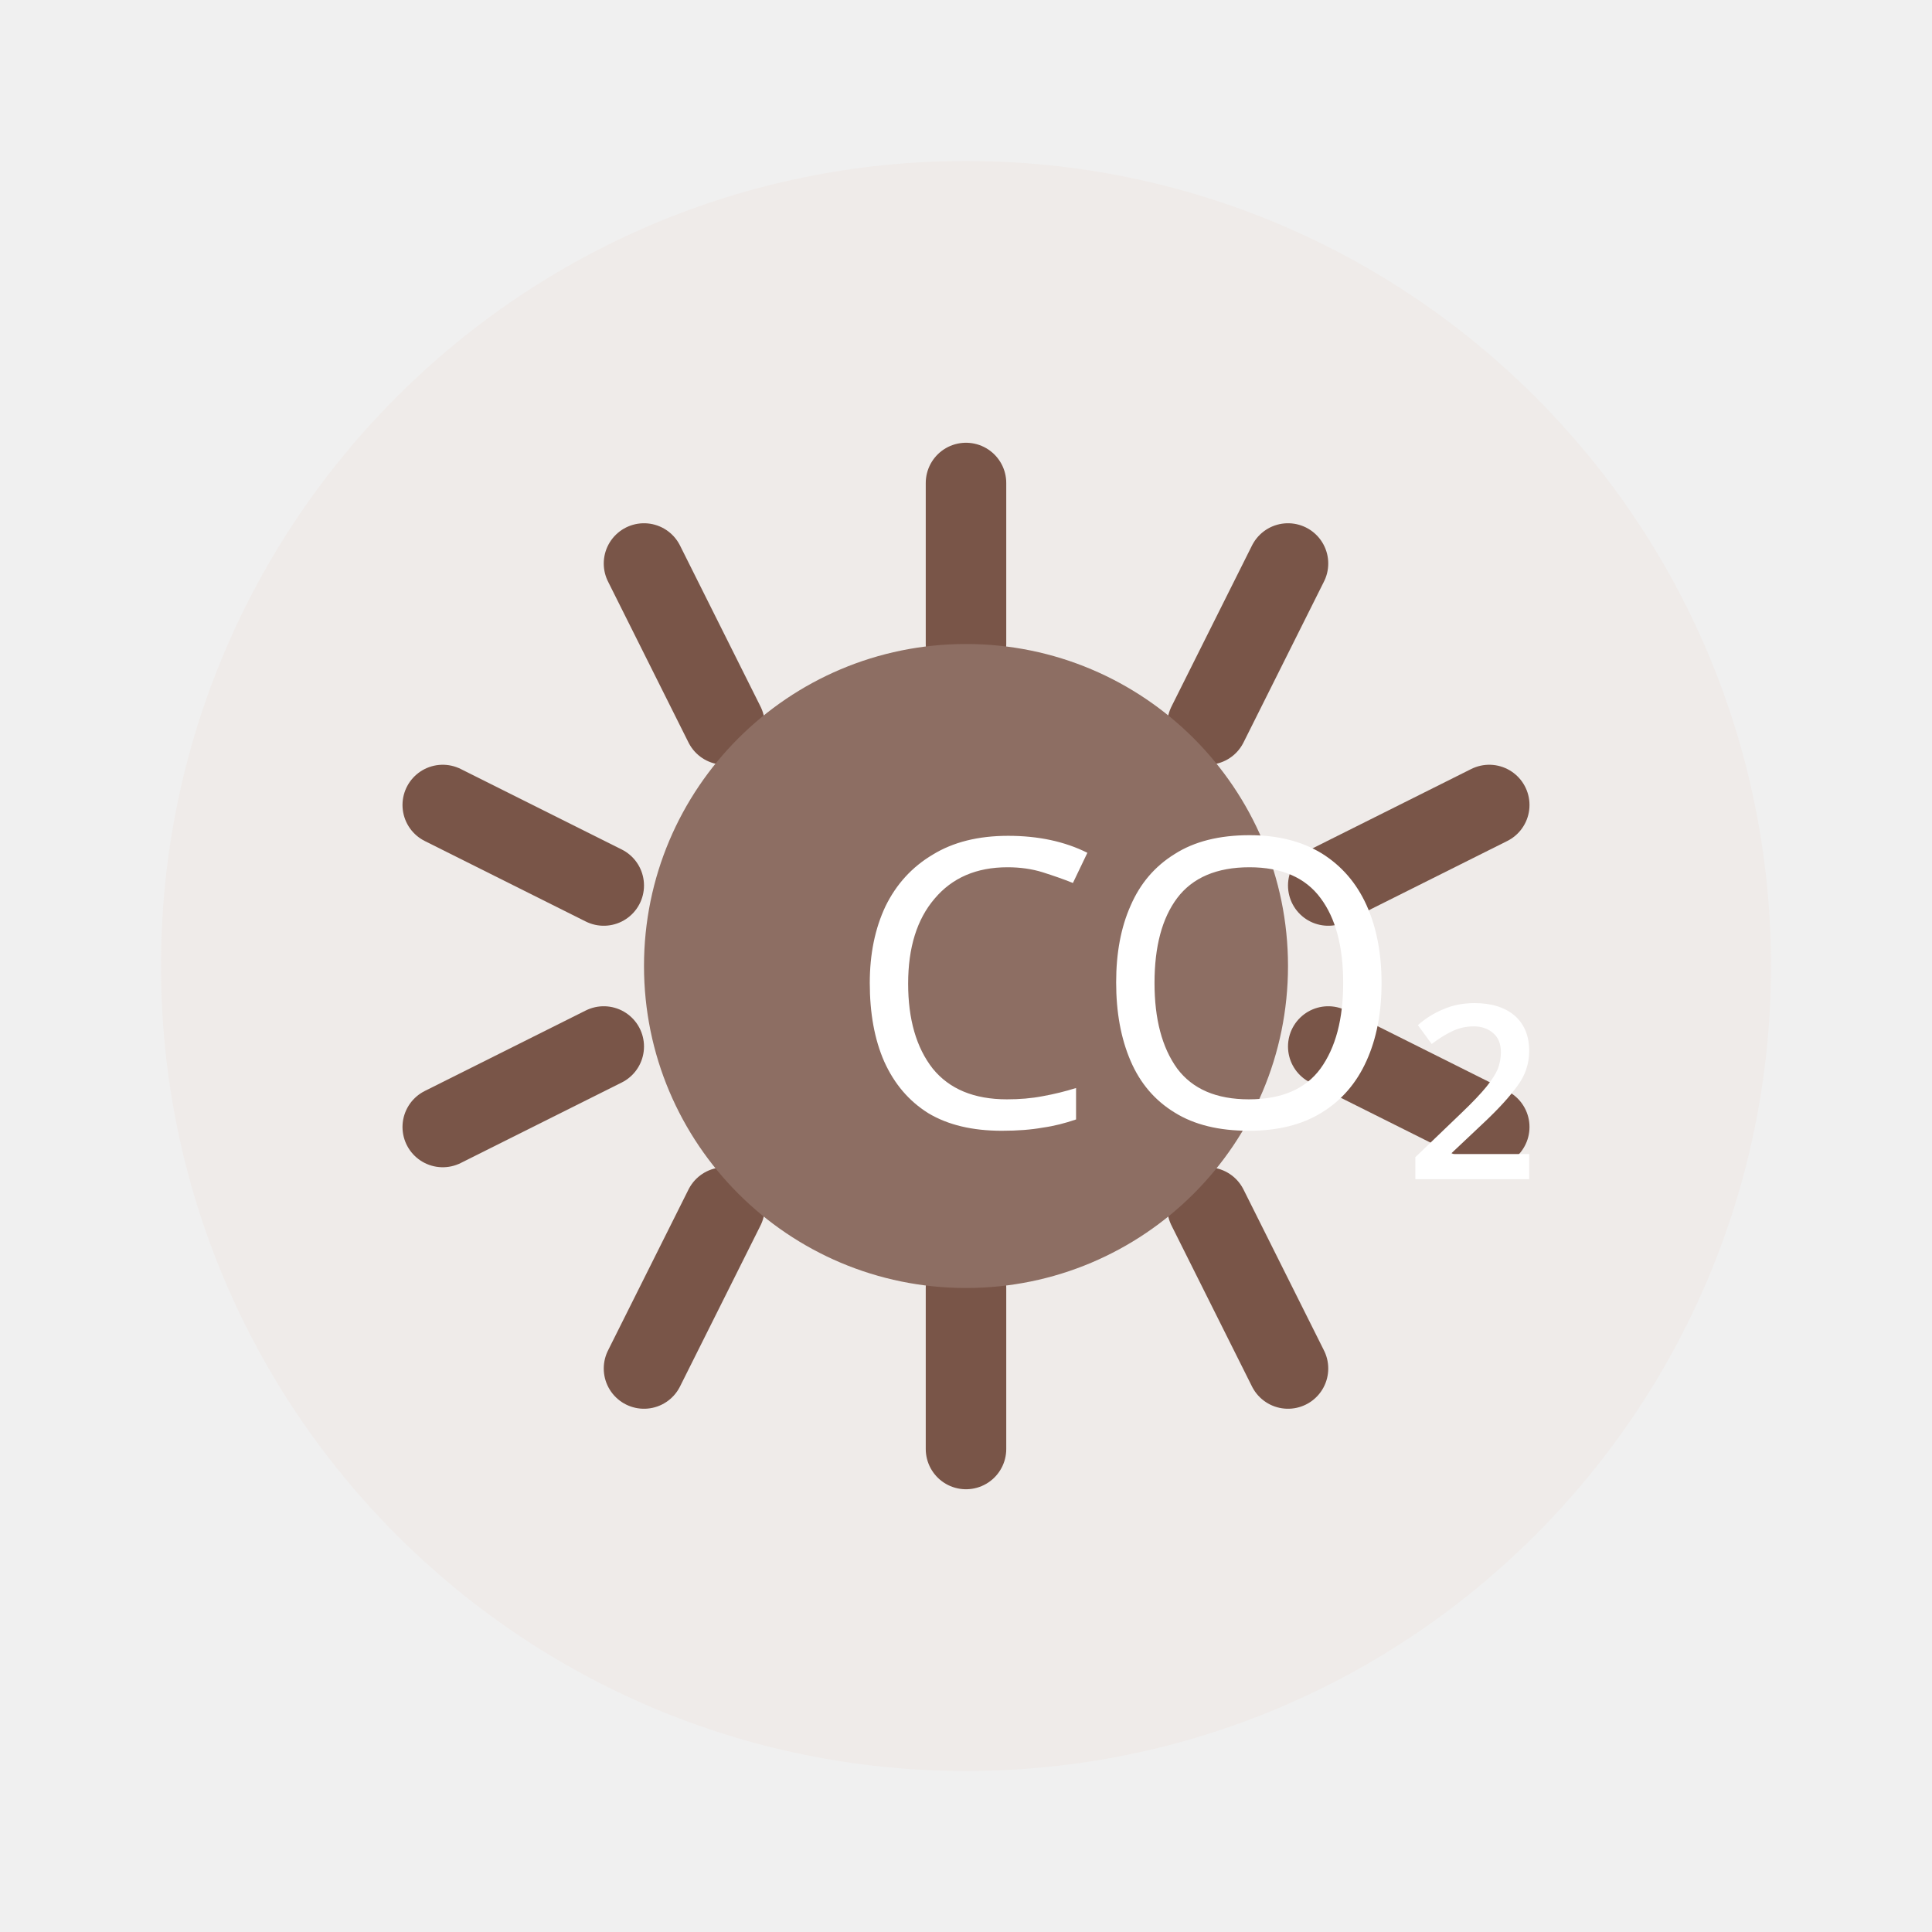
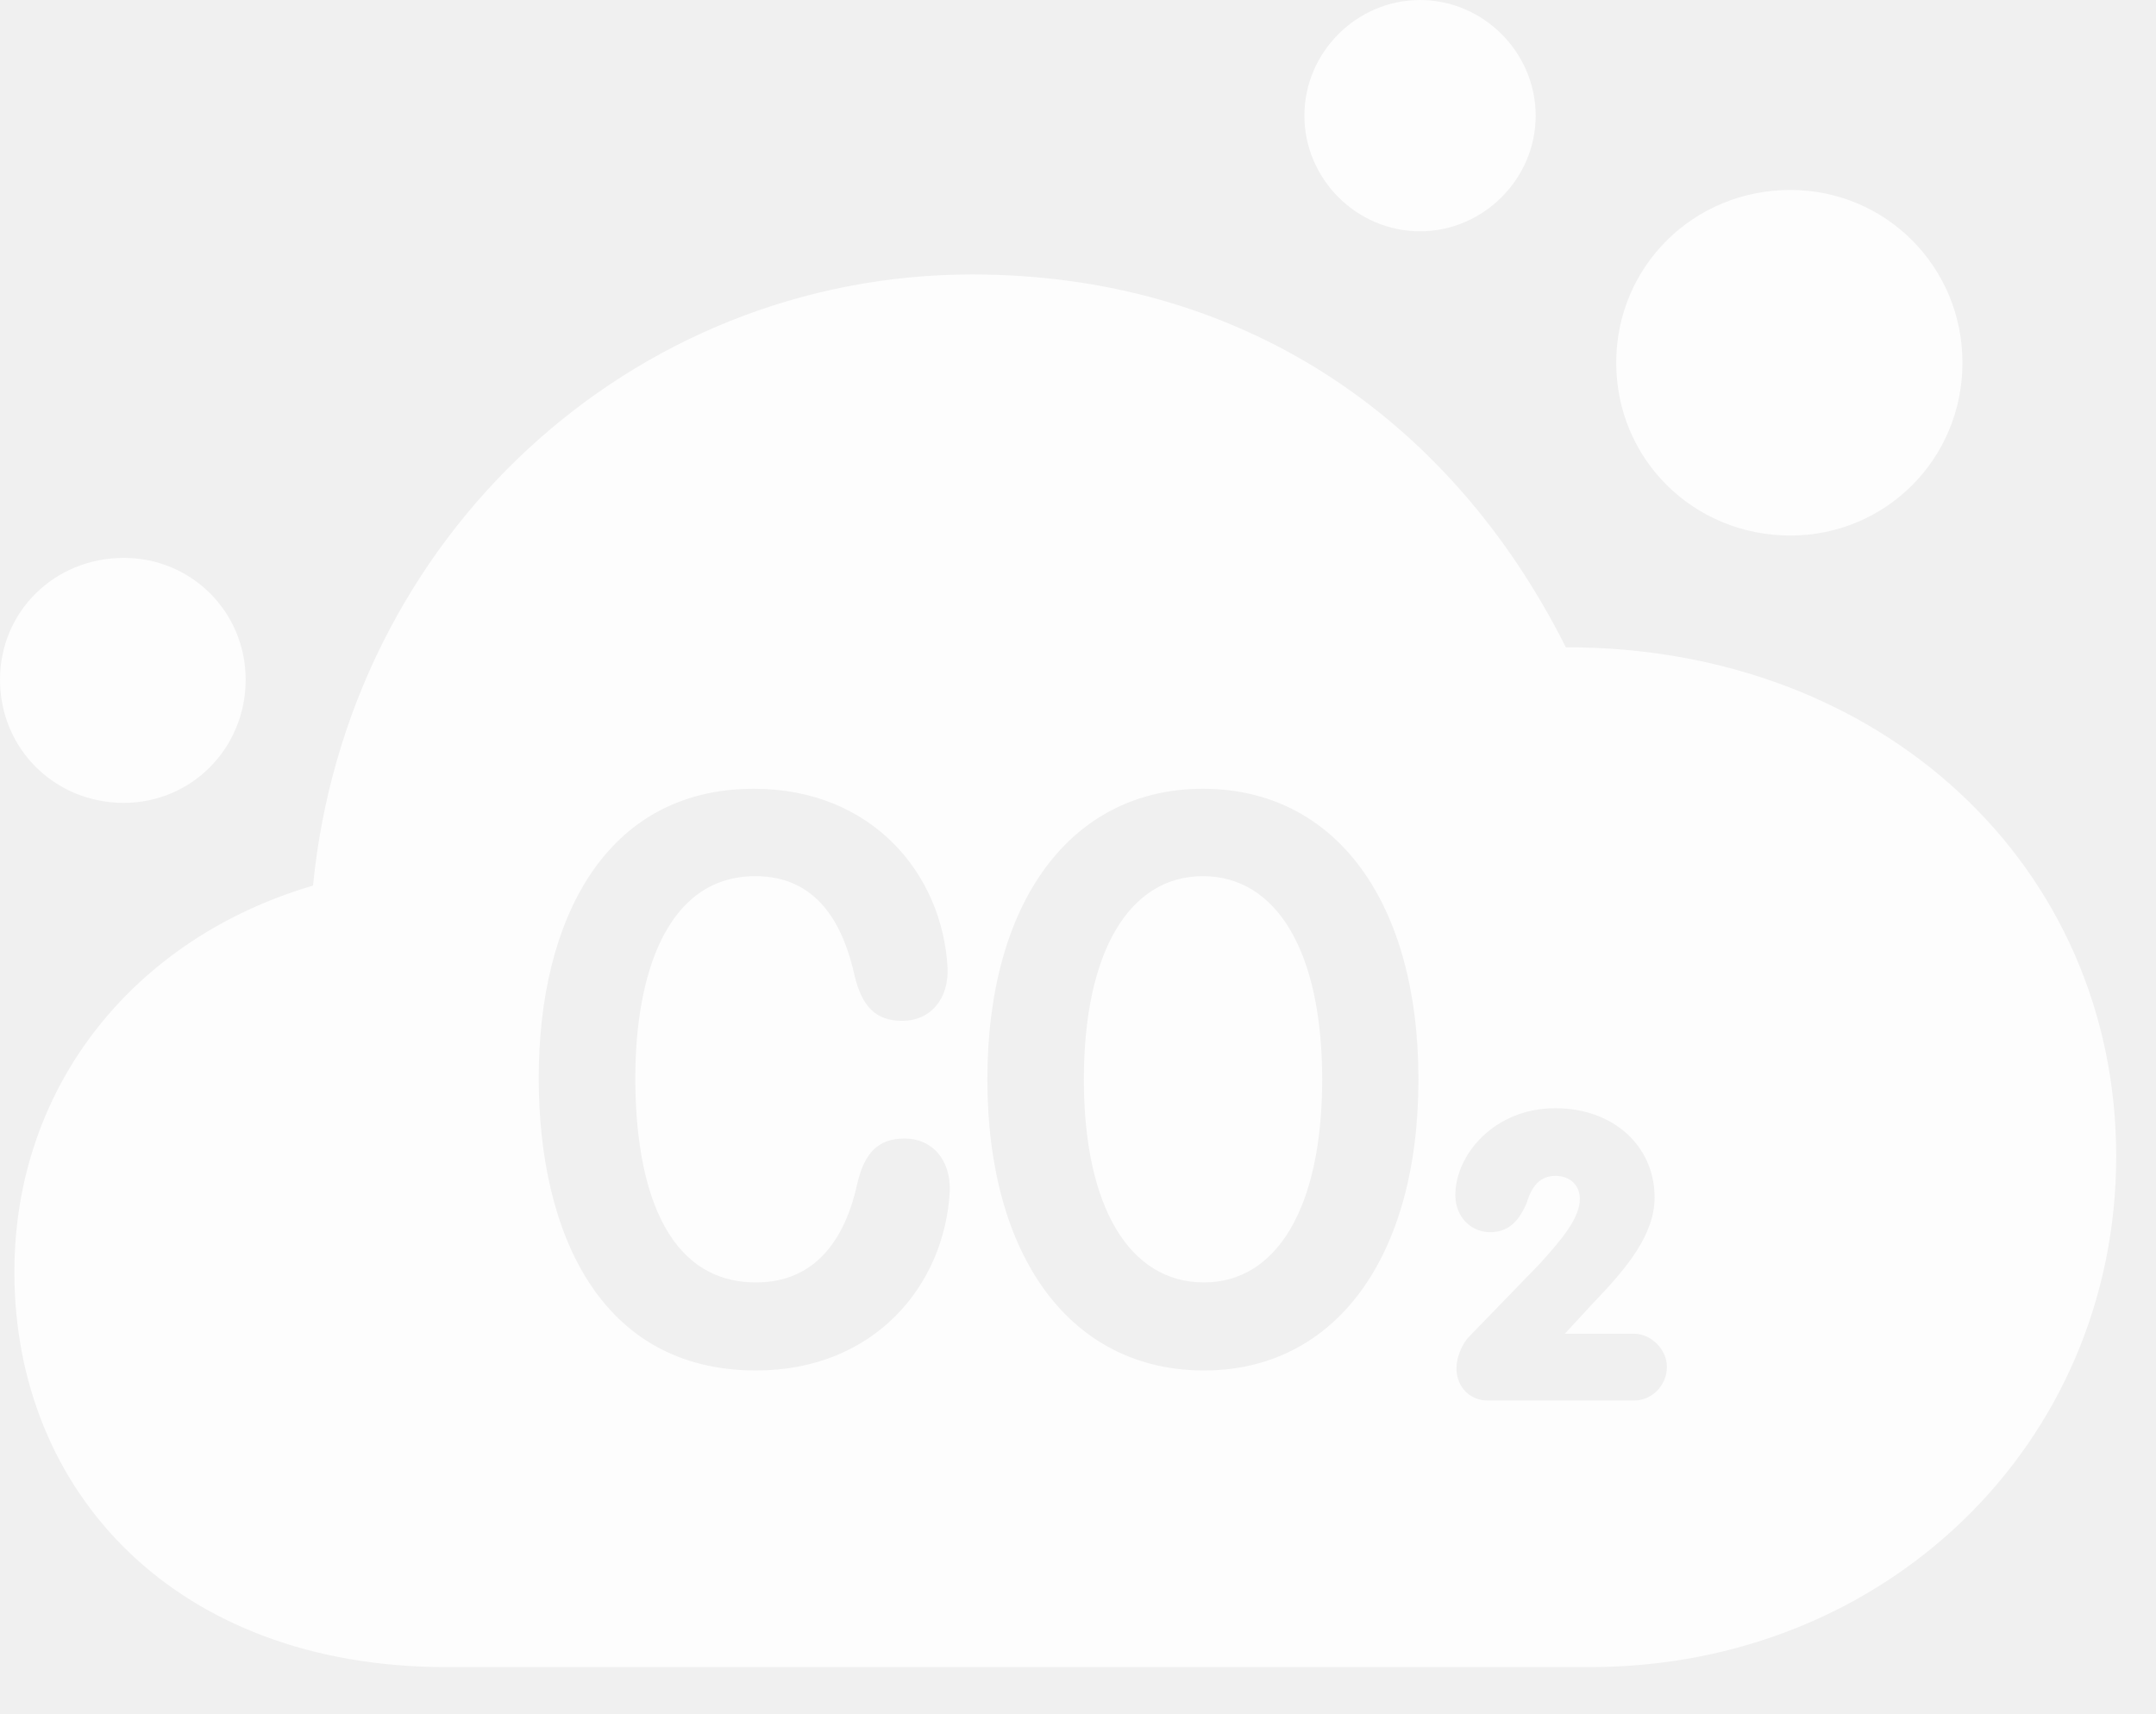
- <svg xmlns="http://www.w3.org/2000/svg" width="48" height="48" viewBox="0 0 48 48" fill="none">
-   <circle cx="24" cy="24" r="20" fill="#EFEBE9" />
-   <path d="M24 12V16" stroke="#795548" stroke-width="2" stroke-linecap="round" />
-   <path d="M32 14L30 18" stroke="#795548" stroke-width="2" stroke-linecap="round" />
-   <path d="M37 20L33 22" stroke="#795548" stroke-width="2" stroke-linecap="round" />
-   <path d="M37 28L33 26" stroke="#795548" stroke-width="2" stroke-linecap="round" />
-   <path d="M32 34L30 30" stroke="#795548" stroke-width="2" stroke-linecap="round" />
-   <path d="M24 36V32" stroke="#795548" stroke-width="2" stroke-linecap="round" />
-   <path d="M16 34L18 30" stroke="#795548" stroke-width="2" stroke-linecap="round" />
-   <path d="M11 28L15 26" stroke="#795548" stroke-width="2" stroke-linecap="round" />
-   <path d="M11 20L15 22" stroke="#795548" stroke-width="2" stroke-linecap="round" />
-   <path d="M16 14L18 18" stroke="#795548" stroke-width="2" stroke-linecap="round" />
-   <circle cx="24" cy="24" r="8" fill="#8D6E63" />
-   <text x="21" y="28" font-family="sans-serif" font-size="10" fill="white">CO₂</text>
+ <svg xmlns="http://www.w3.org/2000/svg" width="39" height="31" viewBox="0 0 39 31" fill="none">
+   <path d="M28.325 11.712C34.052 11.702 38.28 15.682 38.28 20.921C38.28 26.117 34.117 30.164 28.764 30.164H8.069C3.183 30.164 0.26 27.002 0.26 23.018C0.26 19.628 2.454 16.964 5.662 16.024C6.286 9.703 11.433 4.966 17.584 4.966C22.408 4.966 26.209 7.503 28.325 11.712ZM26.326 21.625C26.326 22.029 26.621 22.295 26.954 22.295C27.354 22.295 27.513 21.998 27.615 21.77C27.713 21.442 27.871 21.276 28.137 21.276C28.407 21.276 28.578 21.452 28.578 21.694C28.578 22.053 28.219 22.46 27.854 22.865L26.58 24.18C26.442 24.316 26.346 24.57 26.346 24.754C26.346 25.095 26.587 25.341 26.915 25.341H29.555C29.887 25.341 30.153 25.063 30.153 24.729C30.153 24.422 29.872 24.132 29.555 24.132H28.306L28.822 23.574C29.446 22.926 29.93 22.33 29.93 21.665C29.93 20.731 29.177 20.052 28.137 20.052C27.026 20.052 26.326 20.896 26.326 21.625ZM9.745 19.506C9.745 22.302 10.853 24.797 13.677 24.797C15.818 24.797 17.09 23.254 17.18 21.554C17.2 20.979 16.858 20.6 16.363 20.6C15.879 20.6 15.635 20.871 15.509 21.411C15.31 22.329 14.812 23.204 13.677 23.204C12.017 23.204 11.492 21.425 11.492 19.506C11.492 17.668 12.044 15.853 13.665 15.853C14.797 15.853 15.257 16.74 15.461 17.661C15.594 18.211 15.842 18.471 16.322 18.471C16.819 18.471 17.161 18.092 17.141 17.518C17.051 15.816 15.777 14.272 13.636 14.272C10.943 14.272 9.745 16.654 9.745 19.506ZM17.861 19.531C17.861 22.753 19.379 24.797 21.779 24.797C24.154 24.797 25.658 22.753 25.658 19.531C25.658 16.308 24.154 14.272 21.759 14.272C19.379 14.272 17.861 16.308 17.861 19.531ZM23.917 19.531C23.917 21.851 23.095 23.204 21.779 23.204C20.438 23.204 19.606 21.851 19.606 19.531C19.606 17.221 20.428 15.853 21.759 15.853C23.095 15.853 23.917 17.221 23.917 19.531ZM4.444 12.298C4.444 13.543 3.459 14.527 2.241 14.527C0.984 14.527 0 13.543 0 12.298C0 11.068 0.984 10.094 2.241 10.094C3.459 10.094 4.444 11.068 4.444 12.298ZM35.499 6.563C35.499 8.307 34.108 9.69 32.386 9.69C30.632 9.69 29.236 8.307 29.236 6.563C29.236 4.823 30.632 3.437 32.386 3.437C34.108 3.437 35.499 4.823 35.499 6.563ZM27.779 2.093C27.779 3.238 26.832 4.185 25.687 4.185C24.54 4.185 23.595 3.238 23.595 2.093C23.595 0.948 24.54 0 25.687 0C26.832 0 27.779 0.948 27.779 2.093Z" fill="white" fill-opacity="0.85" />
</svg>
